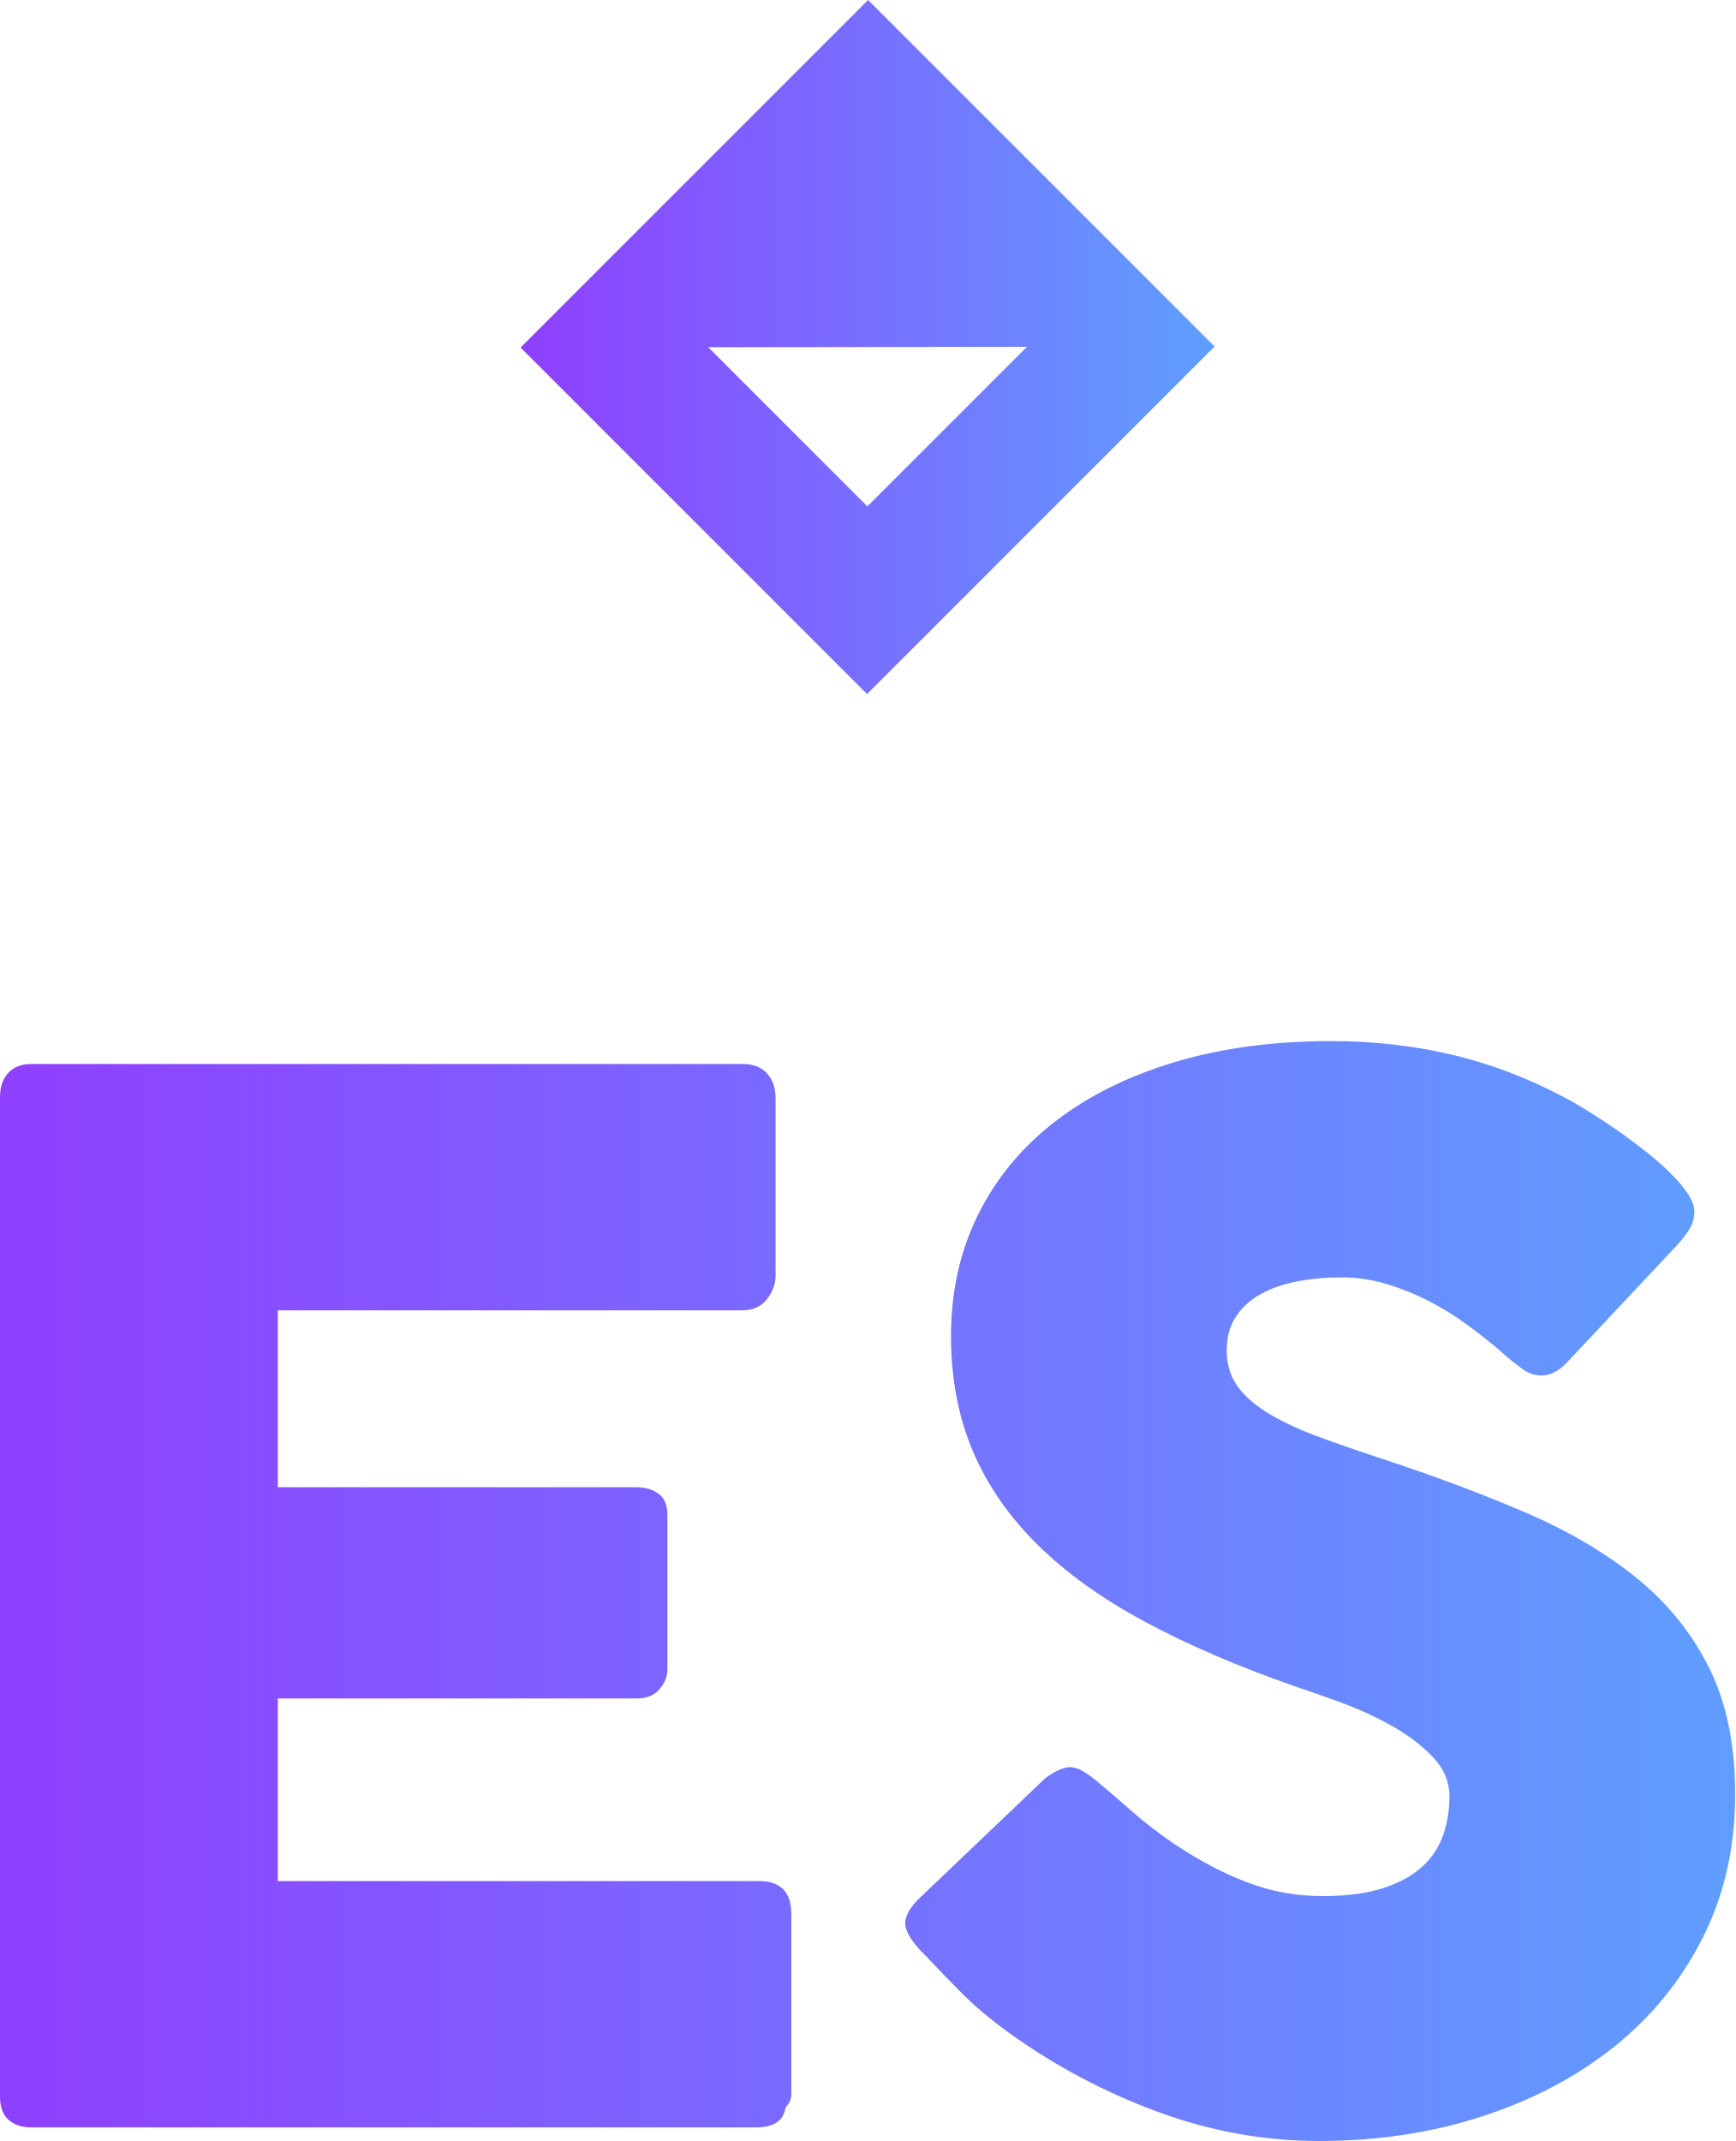
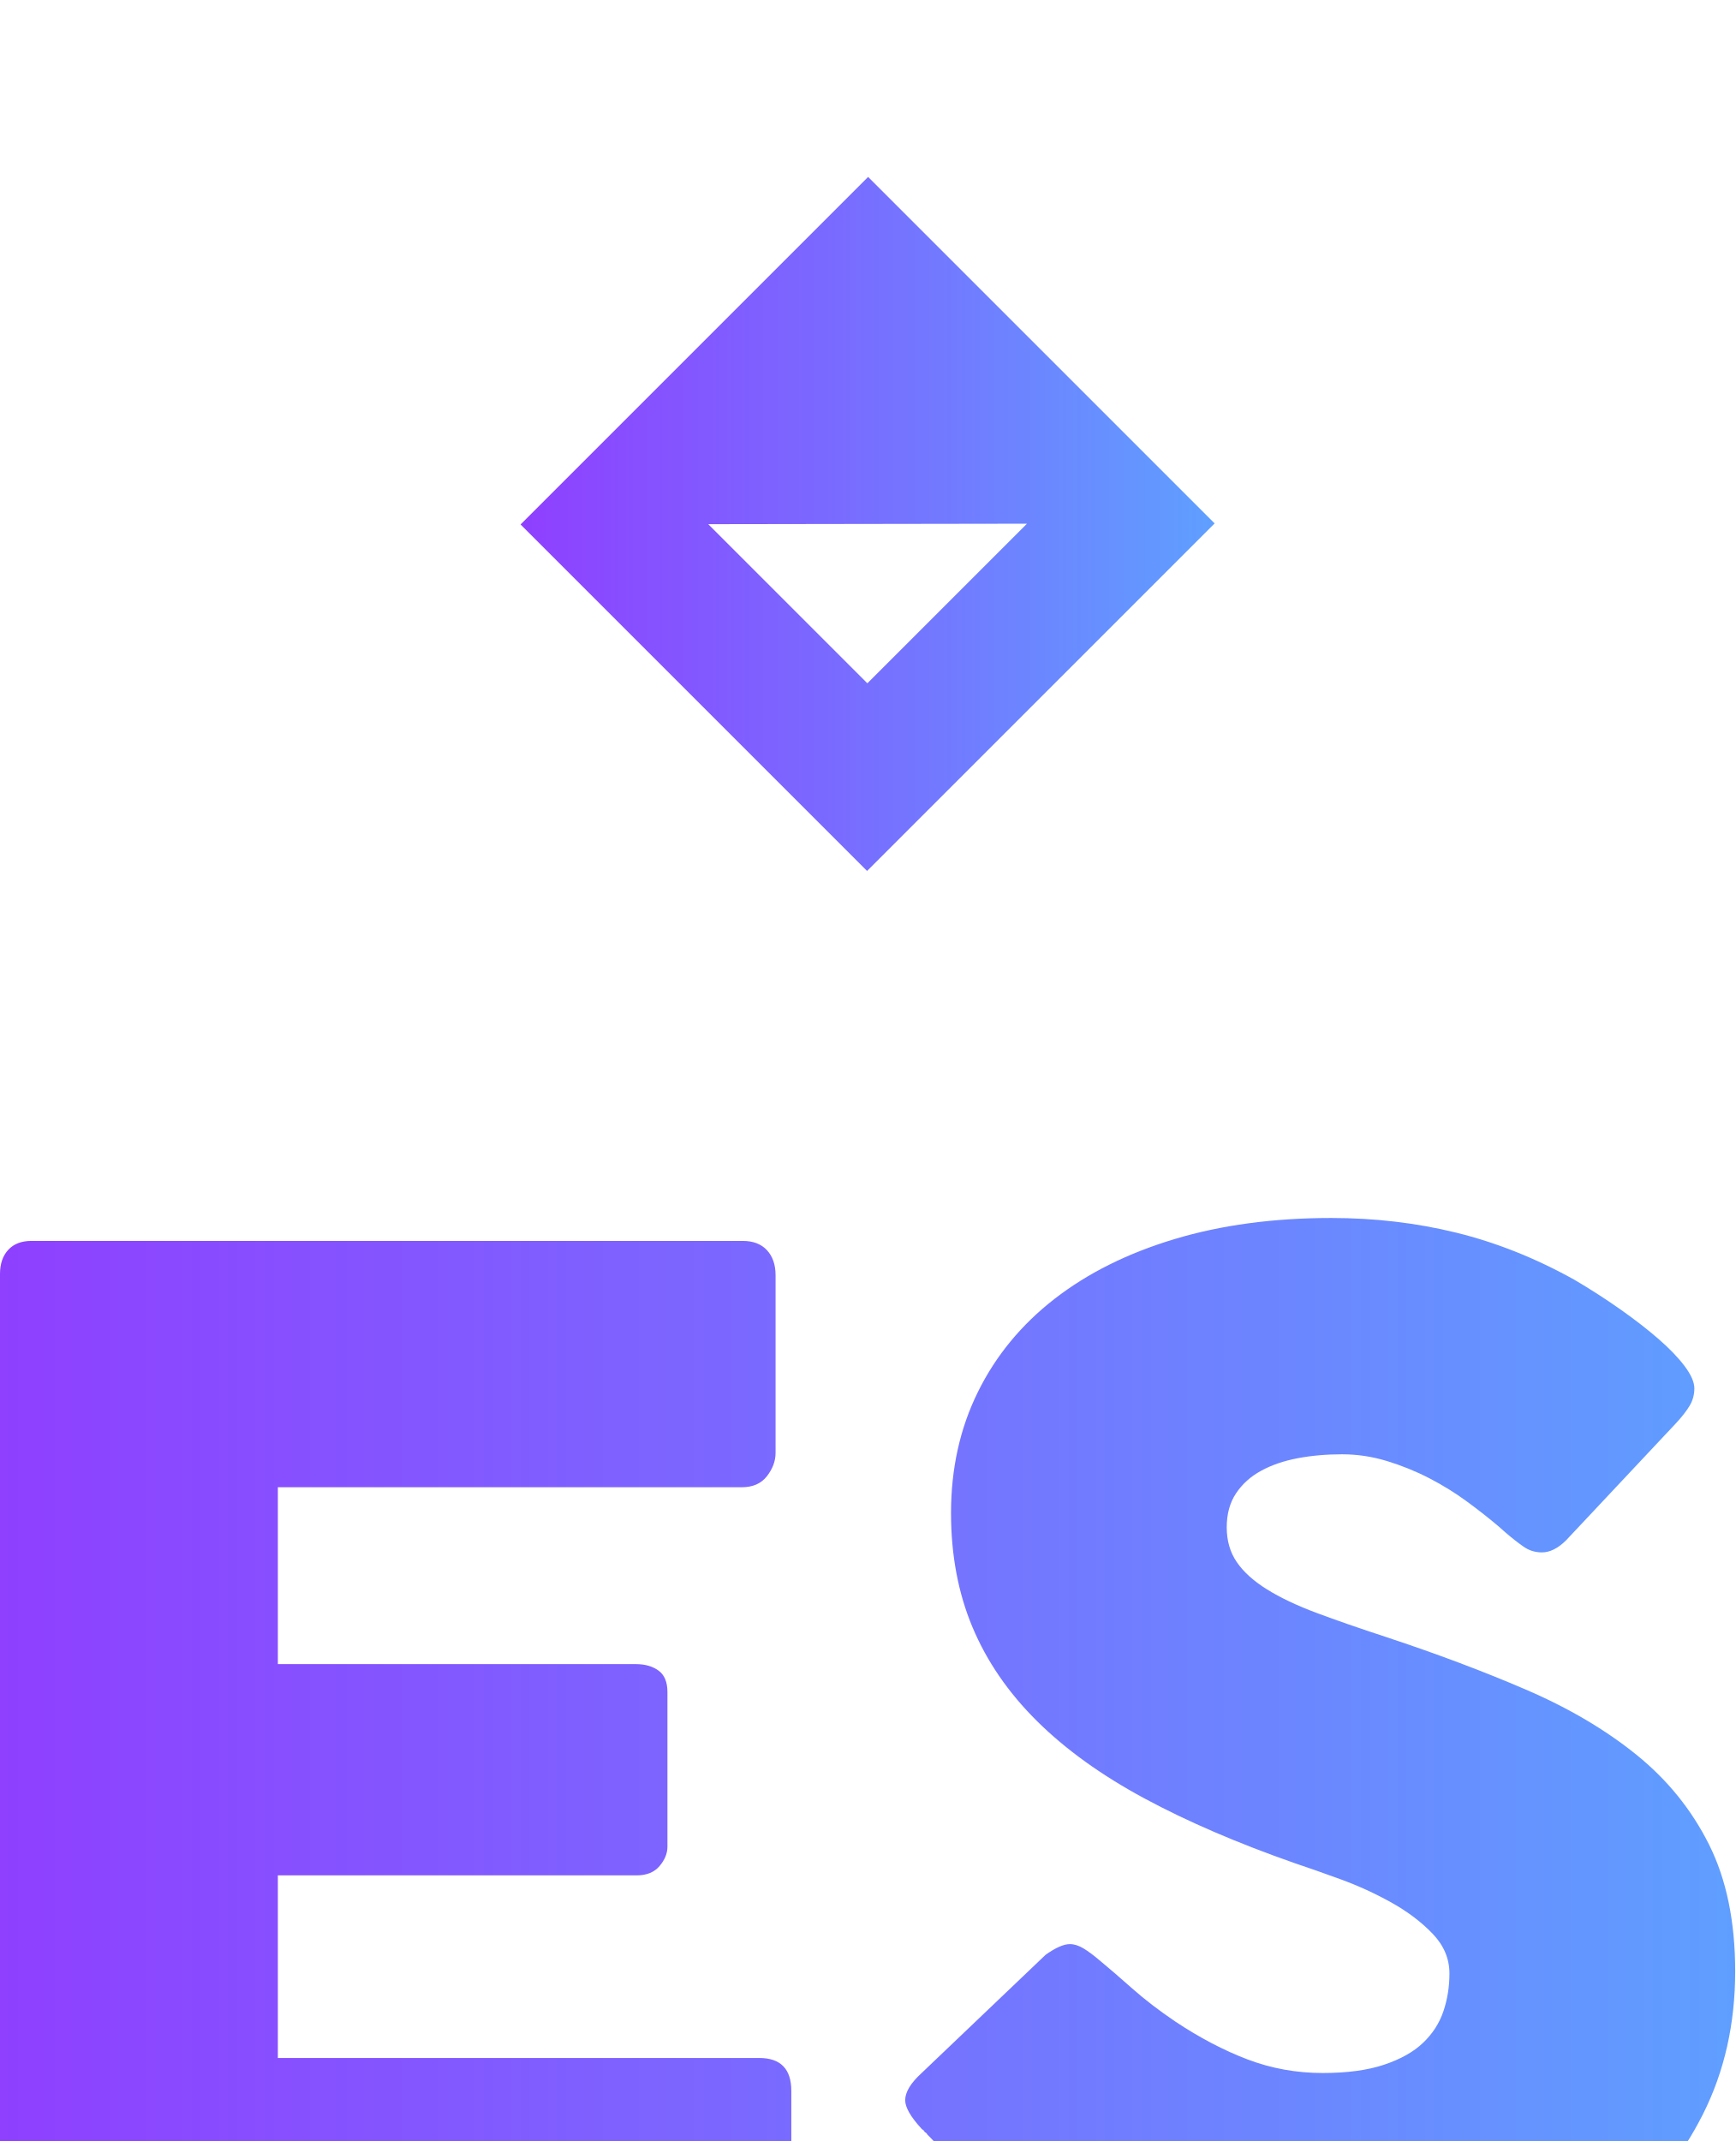
- <svg xmlns="http://www.w3.org/2000/svg" width="277.434" height="342.333" viewBox="0 0 100 123.392">
+ <svg xmlns="http://www.w3.org/2000/svg" width="277.434" height="342.333" viewBox="0 0 100 103">
  <defs>
    <linearGradient id="grad1" x1="0%" y1="0%" x2="100%" y2="0%">
      <stop offset="0%" style="stop-color:#8f3fff;stop-opacity:1" />
      <stop offset="100%" style="stop-color:#5f9fff;stop-opacity:1" />
    </linearGradient>
  </defs>
  <g transform="matrix(1.25,0,0,1.25,30,0)" fill="url(#grad1)">
    <path d="M0,16.024L15.976,32L32,15.976L16.024,0L0,16.024z M15.989,23.347l-7.336-7.336l14.694-0.022L15.989,23.347z" />
  </g>
  <g transform="matrix(4.1271,0,0,4.1271,-6.6447,40.066)" fill="url(#grad1)">
    <path d="M1.61 5.61 q0 -0.21 0.115 -0.335 t0.325 -0.125 l9.93 0 q0.22 0 0.34 0.13 t0.12 0.35 l0 2.48 q0 0.17 -0.12 0.325 t-0.35 0.155 l-6.48 0 l0 2.47 l5 0 q0.19 0 0.315 0.09 t0.125 0.3 l0 2.16 q0 0.14 -0.11 0.27 t-0.32 0.13 l-5.01 0 l0 2.55 l6.72 0 q0.45 0 0.45 0.46 l0 2.52 q0 0.1 -0.08 0.18 q-0.04 0.28 -0.41 0.28 l-10.12 0 q-0.2 0 -0.32 -0.105 t-0.12 -0.325 l0 -13.96 z M16.98 15.21 q0.17 0.14 0.435 0.375 t0.605 0.465 q0.51 0.34 1.01 0.53 t1.05 0.19 q0.51 0 0.855 -0.115 t0.545 -0.305 t0.285 -0.44 t0.085 -0.53 q0 -0.31 -0.235 -0.555 t-0.575 -0.435 t-0.71 -0.325 t-0.64 -0.225 q-1.2 -0.42 -2.1 -0.905 t-1.5 -1.08 t-0.9 -1.31 t-0.3 -1.595 q0 -0.93 0.375 -1.69 t1.07 -1.3 t1.675 -0.835 t2.19 -0.295 q0.91 0 1.745 0.205 t1.645 0.655 q0.34 0.2 0.645 0.415 t0.535 0.415 t0.365 0.38 t0.135 0.31 t-0.065 0.24 t-0.195 0.25 l-1.53 1.63 q-0.17 0.17 -0.34 0.17 q-0.14 0 -0.255 -0.08 t-0.255 -0.2 l-0.09 -0.08 q-0.2 -0.17 -0.445 -0.35 t-0.525 -0.325 t-0.59 -0.24 t-0.63 -0.095 q-0.33 0 -0.62 0.055 t-0.51 0.175 t-0.35 0.315 t-0.13 0.475 t0.14 0.485 t0.42 0.38 t0.695 0.33 t0.965 0.335 q1.06 0.35 1.955 0.735 t1.545 0.91 t1.015 1.255 t0.365 1.77 q0 1.1 -0.45 1.995 t-1.235 1.525 t-1.845 0.975 t-2.28 0.345 q-1.15 0 -2.26 -0.41 t-2.07 -1.1 q-0.4 -0.29 -0.675 -0.57 t-0.435 -0.45 l-0.03 -0.03 q-0.01 -0.02 -0.02 -0.025 t-0.02 -0.015 q-0.01 -0.02 -0.02 -0.025 t-0.02 -0.015 q-0.23 -0.25 -0.23 -0.4 q0 -0.17 0.23 -0.38 l1.73 -1.65 q0.21 -0.15 0.34 -0.15 q0.09 0 0.19 0.06 t0.24 0.18 z" />
  </g>
</svg>
